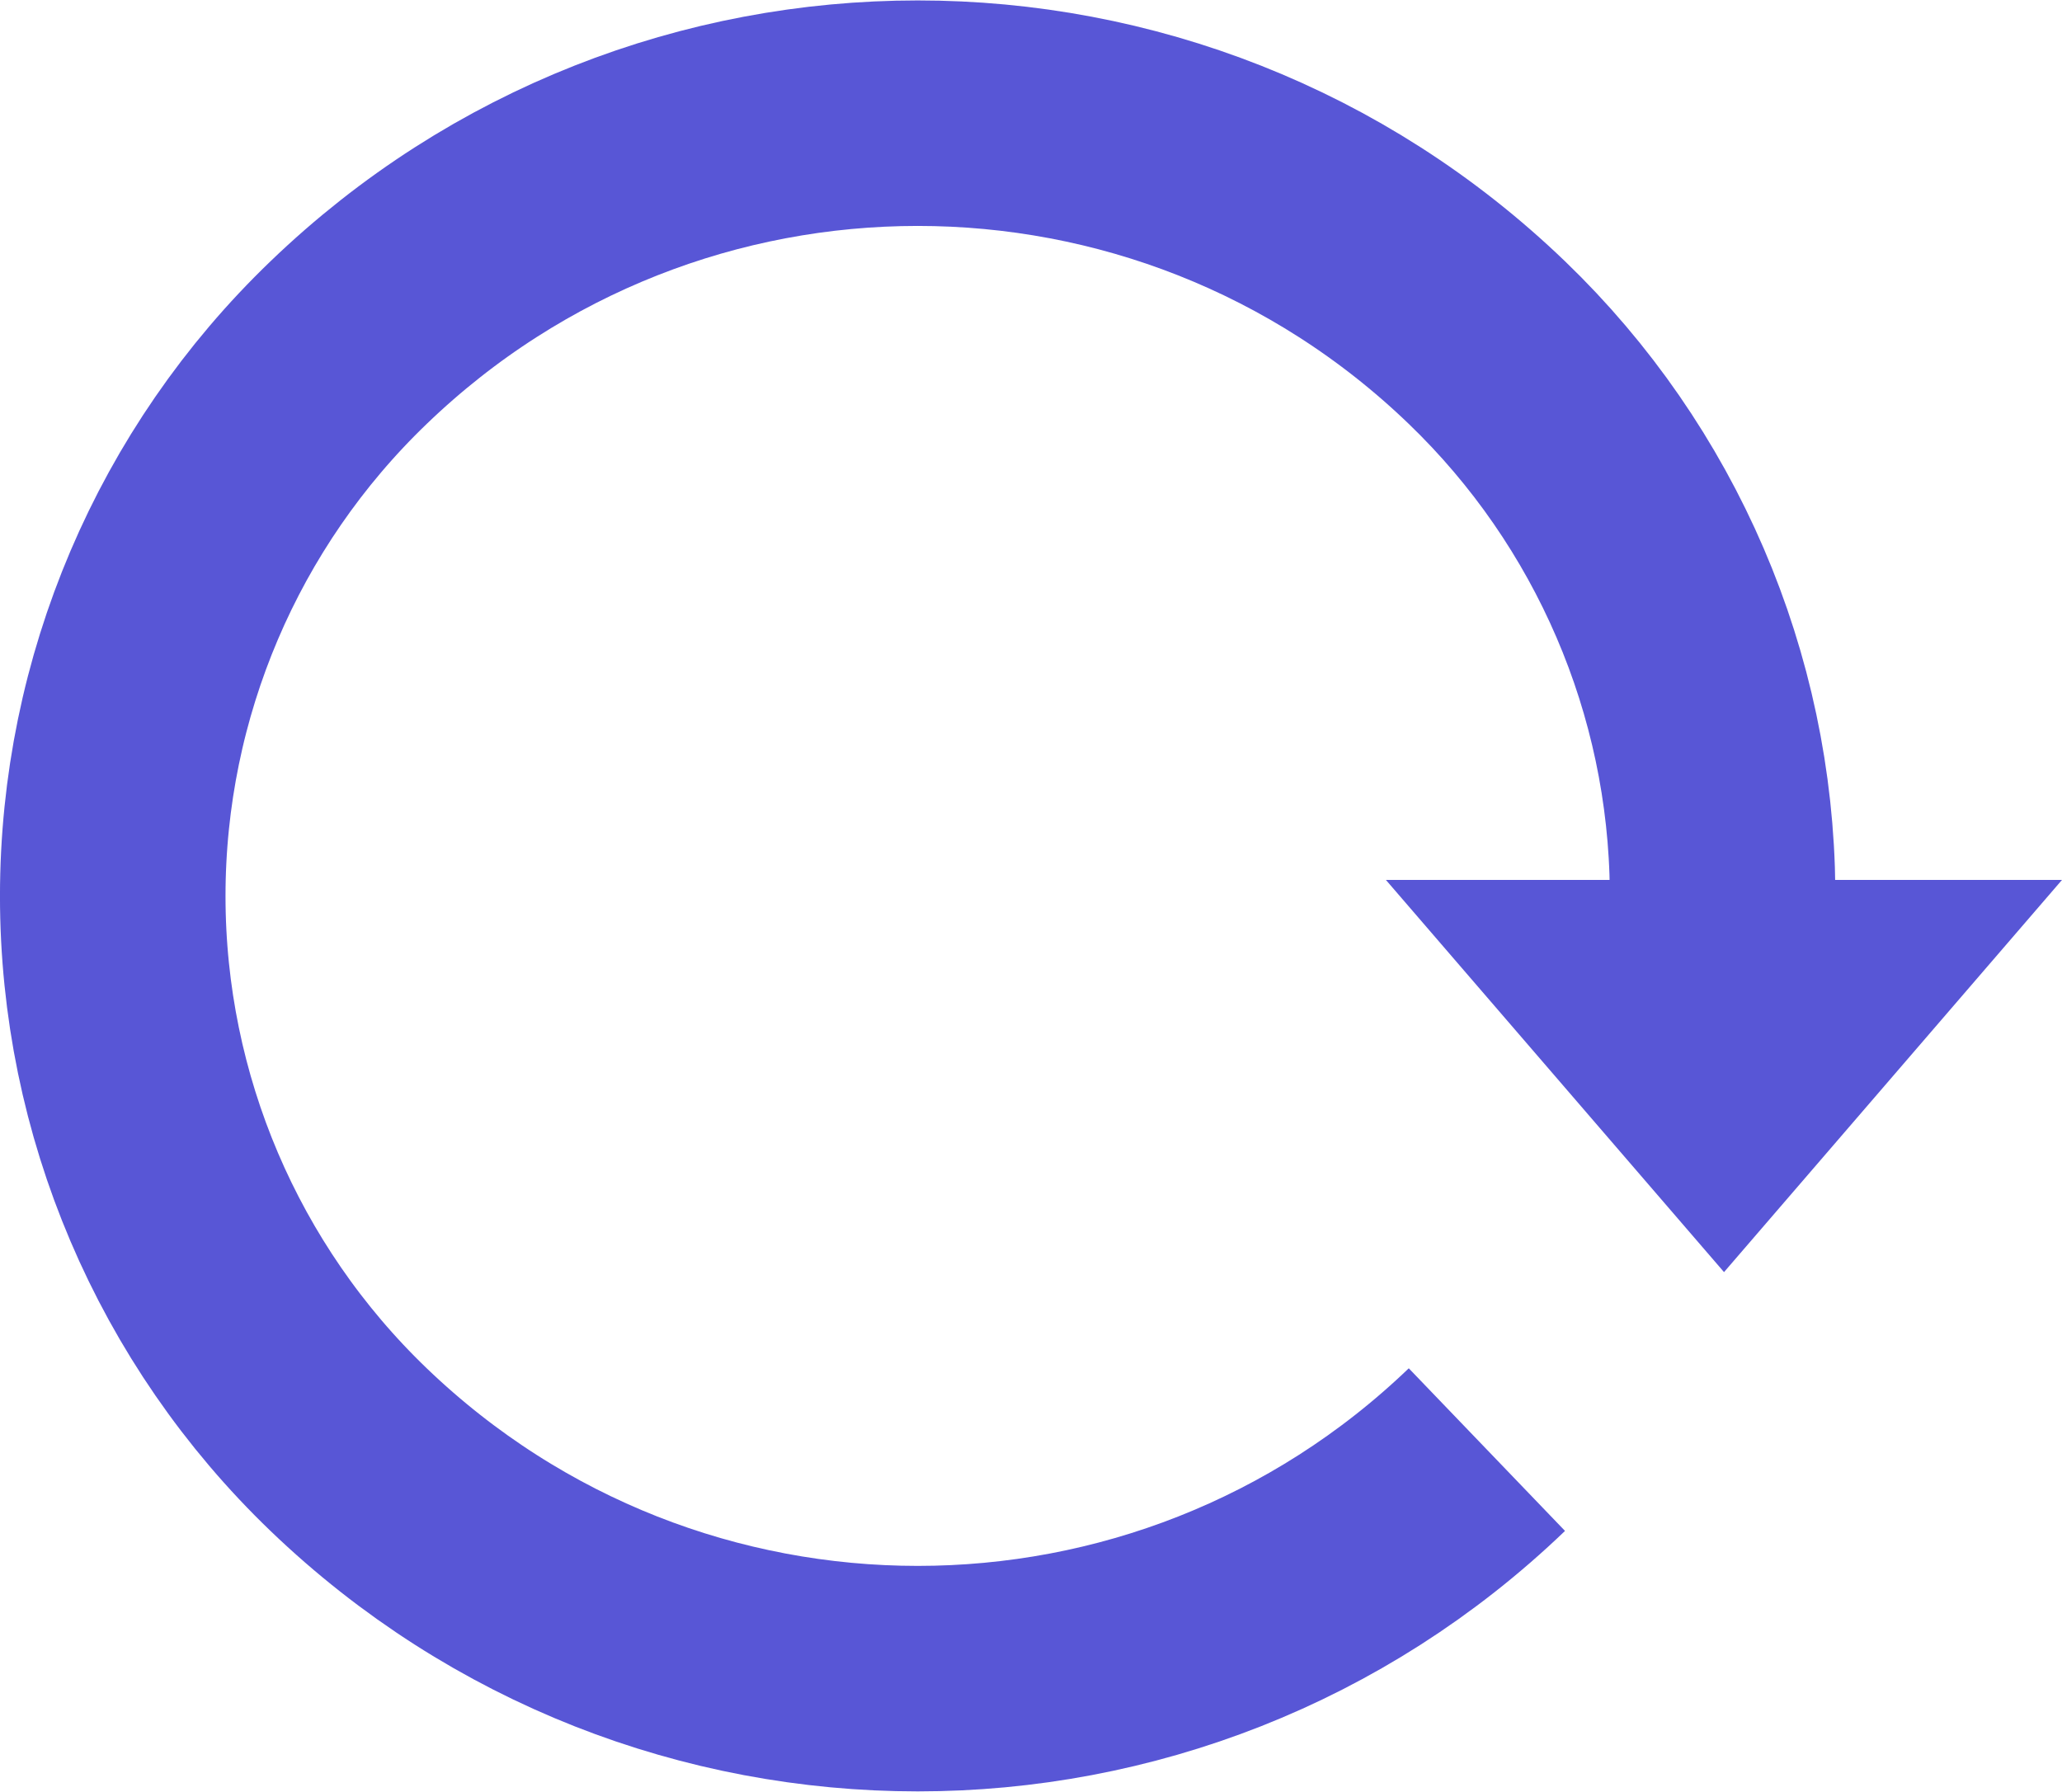
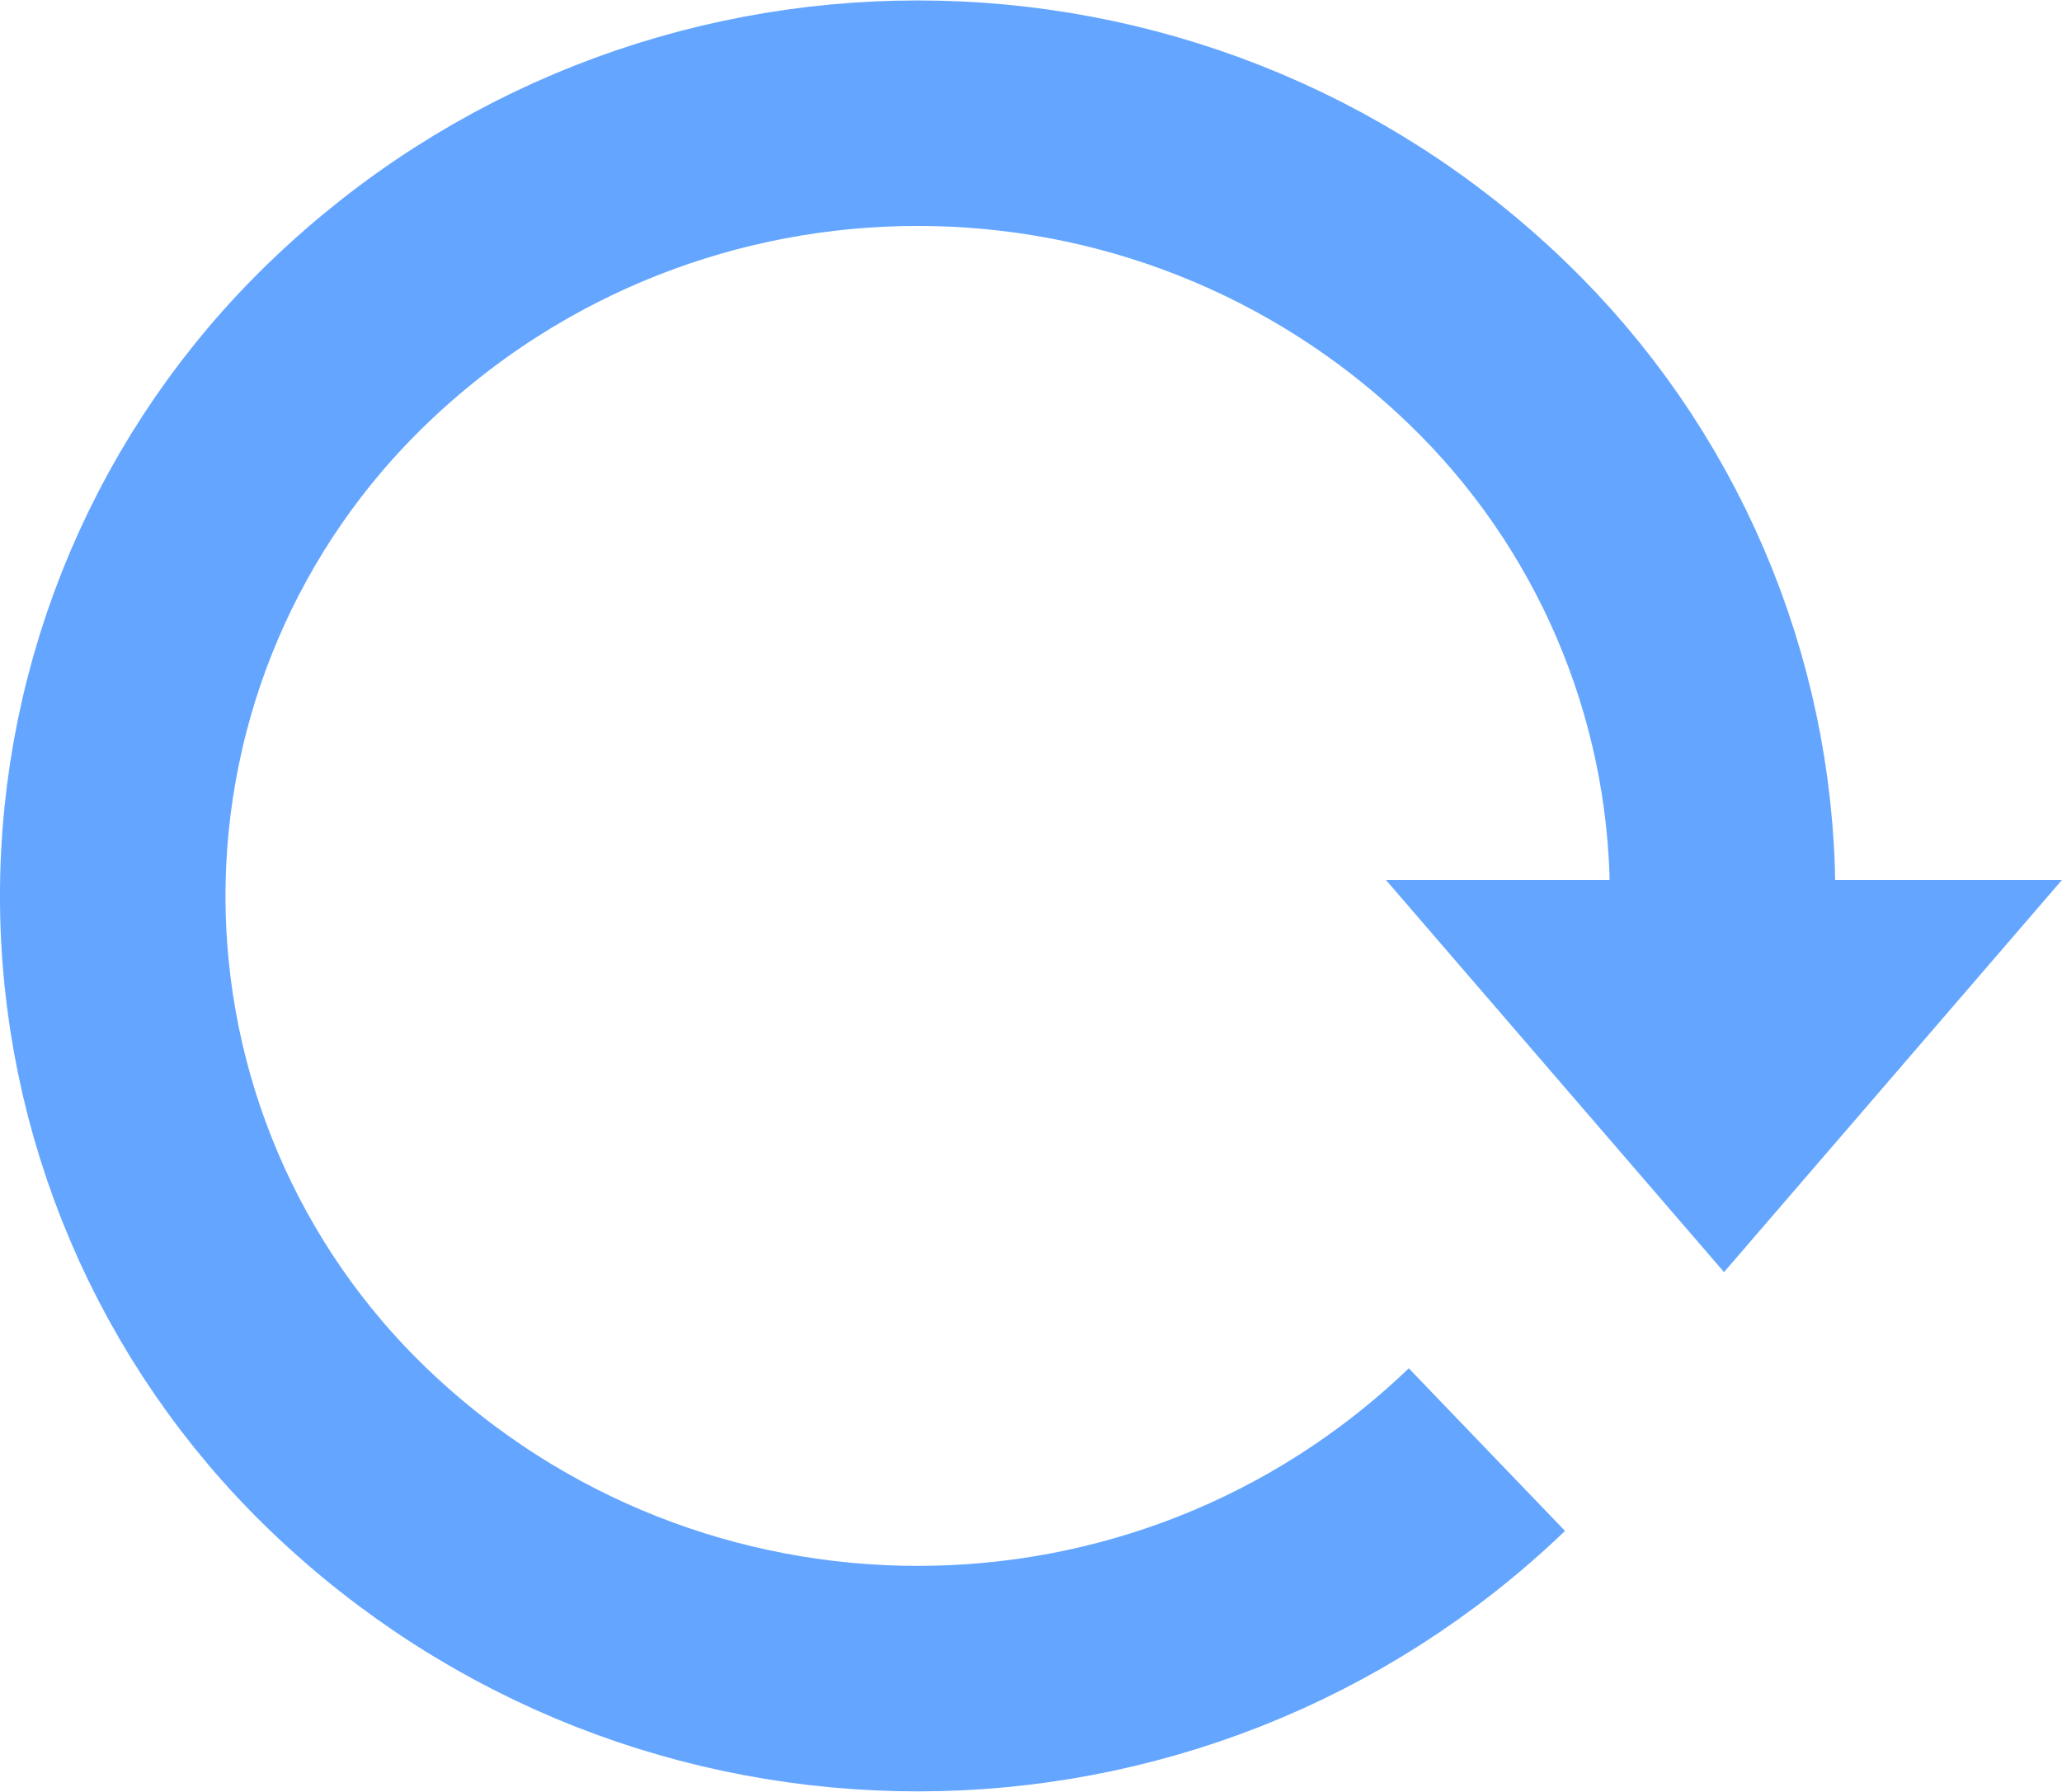
<svg xmlns="http://www.w3.org/2000/svg" viewBox="0 0 128 111.21">
  <g id="Layer_2" data-name="Layer 2">
    <g id="Layer_24" data-name="Layer 24">
-       <path d="M92.3,90a51,51,0,0,1-70.66,0,47.65,47.65,0,0,1,0-68.73,50.94,50.94,0,0,1,70.66,0,47.73,47.73,0,0,1,14.63,34" fill="none" stroke="#5856d6" stroke-miterlimit="10" stroke-width="14" />
-       <polygon points="128 54.63 107.02 78.98 86.03 54.63 128 54.63" fill="#5856d6" />
+       <path d="M92.3,90a51,51,0,0,1-70.66,0,47.65,47.65,0,0,1,0-68.73,50.94,50.94,0,0,1,70.66,0,47.73,47.73,0,0,1,14.63,34" fill="none" stroke="#64A6FF" stroke-miterlimit="10" stroke-width="14" />
+       <polygon points="128 54.63 107.02 78.98 86.03 54.63 128 54.63" fill="#64A6FF" />
    </g>
  </g>
</svg>
